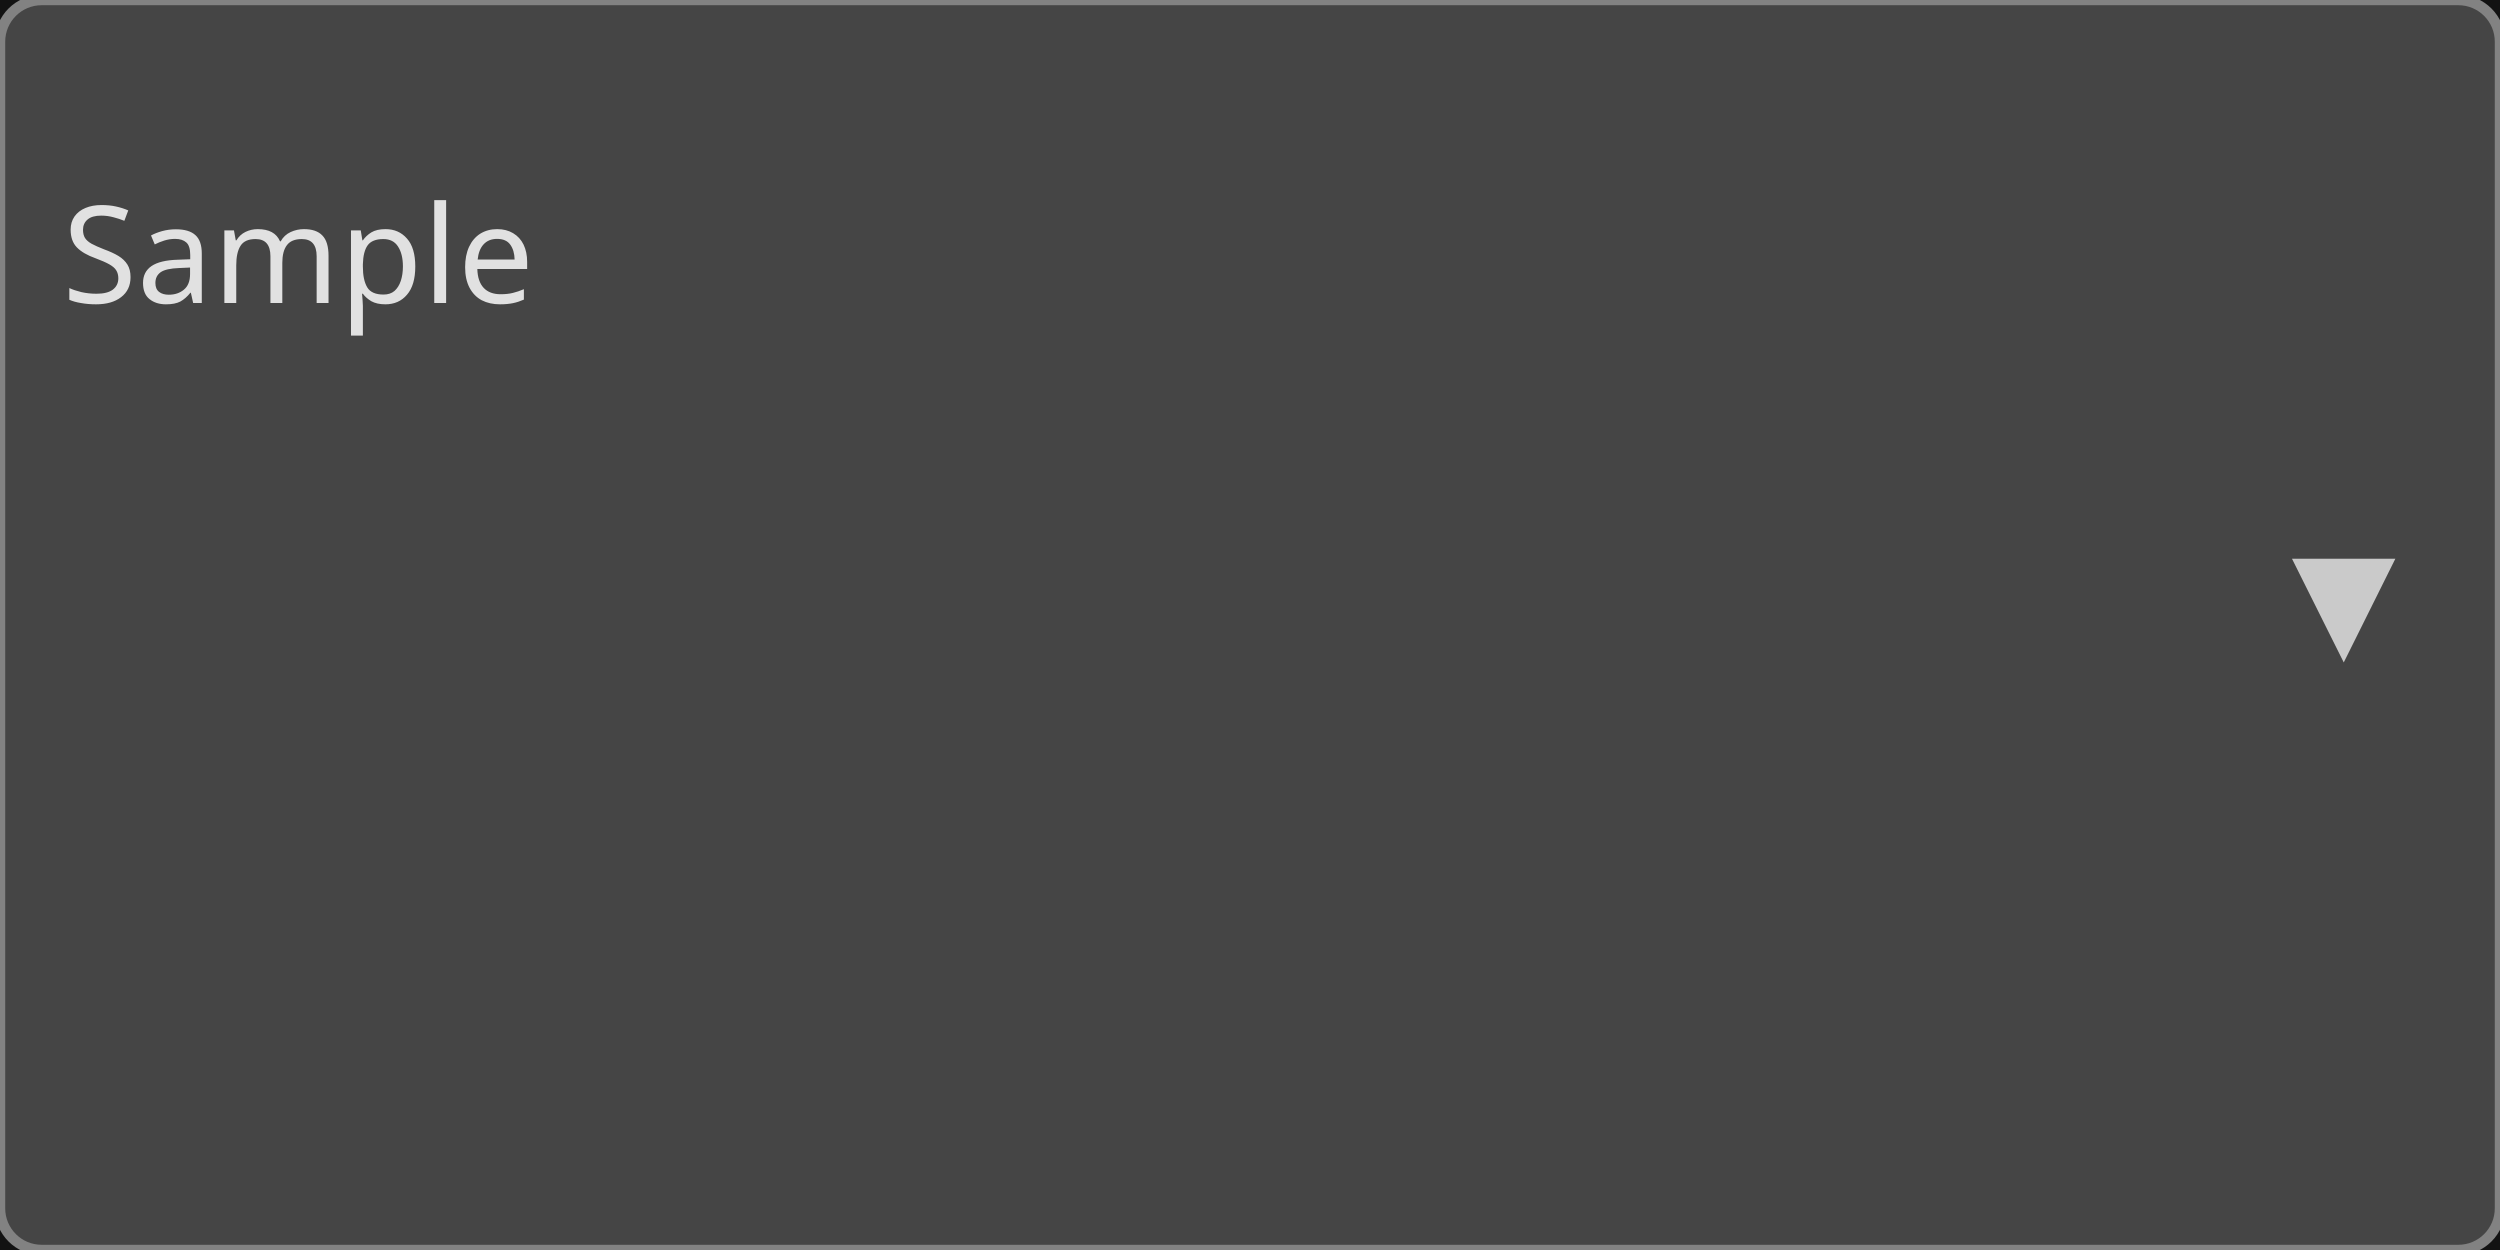
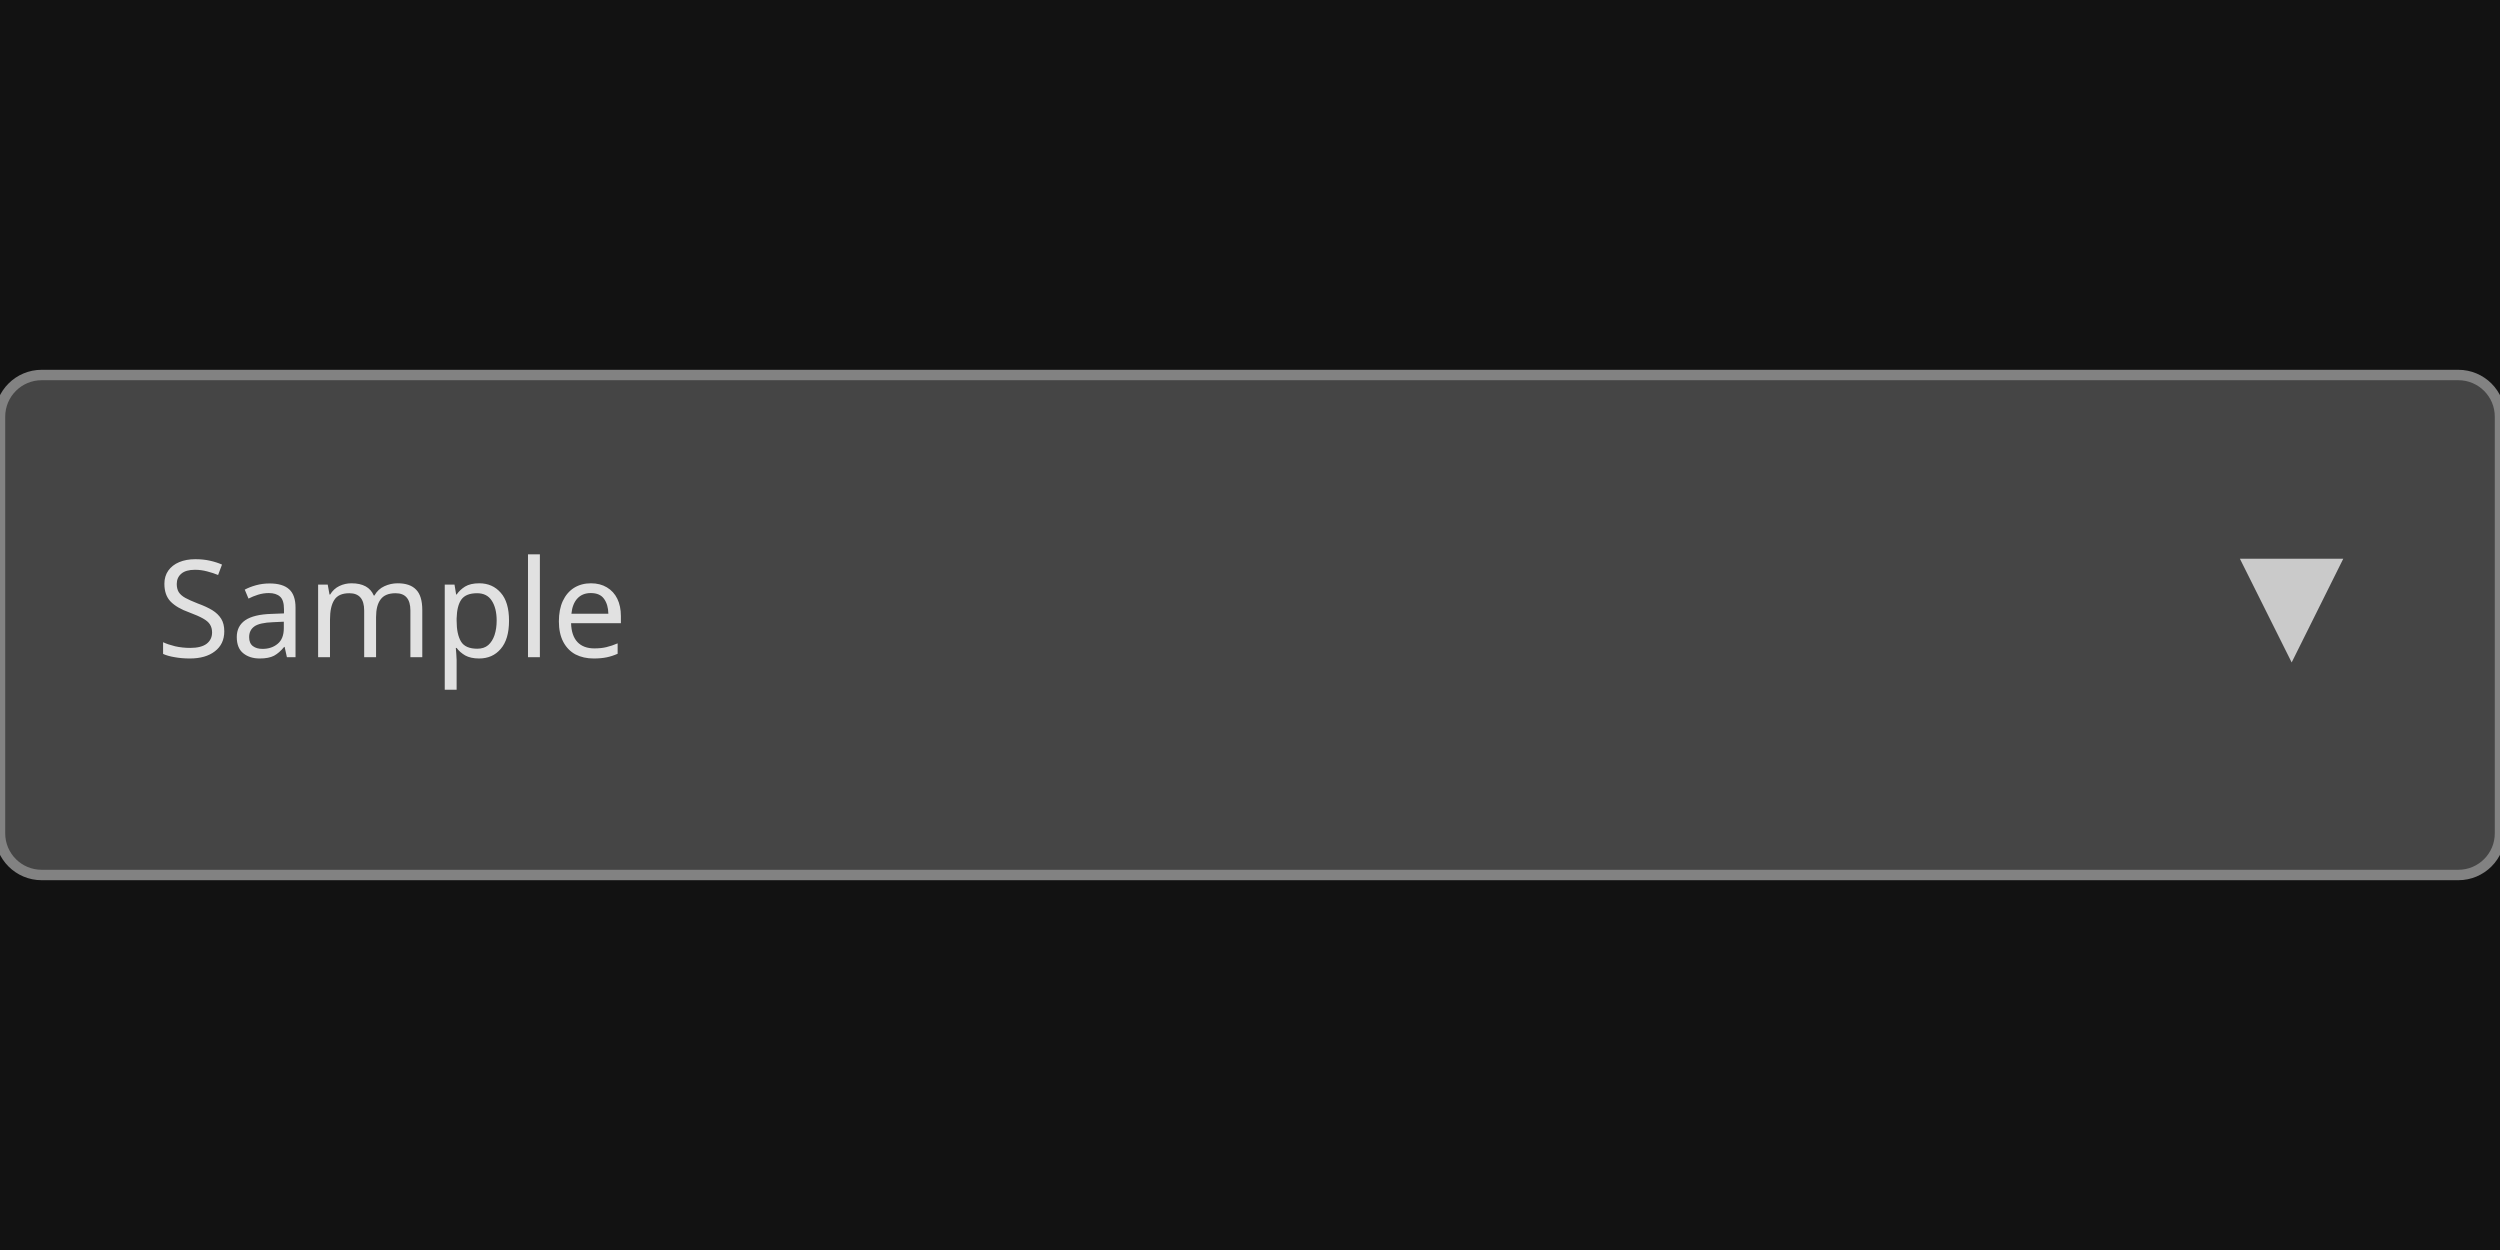
<svg xmlns="http://www.w3.org/2000/svg" width="240" height="120" viewBox="0 0 240 120">
  <rect x="0" y="0" width="240" height="120" fill="rgba(18,18,18,1.00)" />
-   <rect x="0" y="0" width="240" height="120" rx="4" ry="4" fill="rgba(69,69,69,1.00)" />
-   <rect x="0" y="0" width="240" height="120" rx="4" ry="4" fill="none" stroke="rgba(130,130,130,1.00)" stroke-width="1" />
-   <text x="6" y="19" dominant-baseline="text-before-edge" font-family="sans-serif" font-size="13" font-style="normal" font-weight="400" fill="rgba(225,225,225,1.00)">Sample</text>
-   <text x="220" y="53" dominant-baseline="text-before-edge" font-family="sans-serif" font-size="13" font-style="normal" font-weight="400" fill="rgba(202,202,202,1.00)">▼</text>
+   <rect x="0" y="36" width="240" height="48" rx="4" ry="4" fill="rgba(69,69,69,1.00)" />
+   <rect x="0" y="36" width="240" height="48" rx="4" ry="4" fill="none" stroke="rgba(130,130,130,1.00)" stroke-width="1" />
+   <text x="15" y="53" dominant-baseline="text-before-edge" font-family="sans-serif" font-size="13" font-style="normal" font-weight="400" fill="rgba(225,225,225,1.00)">Sample</text>
+   <text x="215" y="53" dominant-baseline="text-before-edge" font-family="sans-serif" font-size="13" font-style="normal" font-weight="400" fill="rgba(202,202,202,1.00)">▼</text>
</svg>
